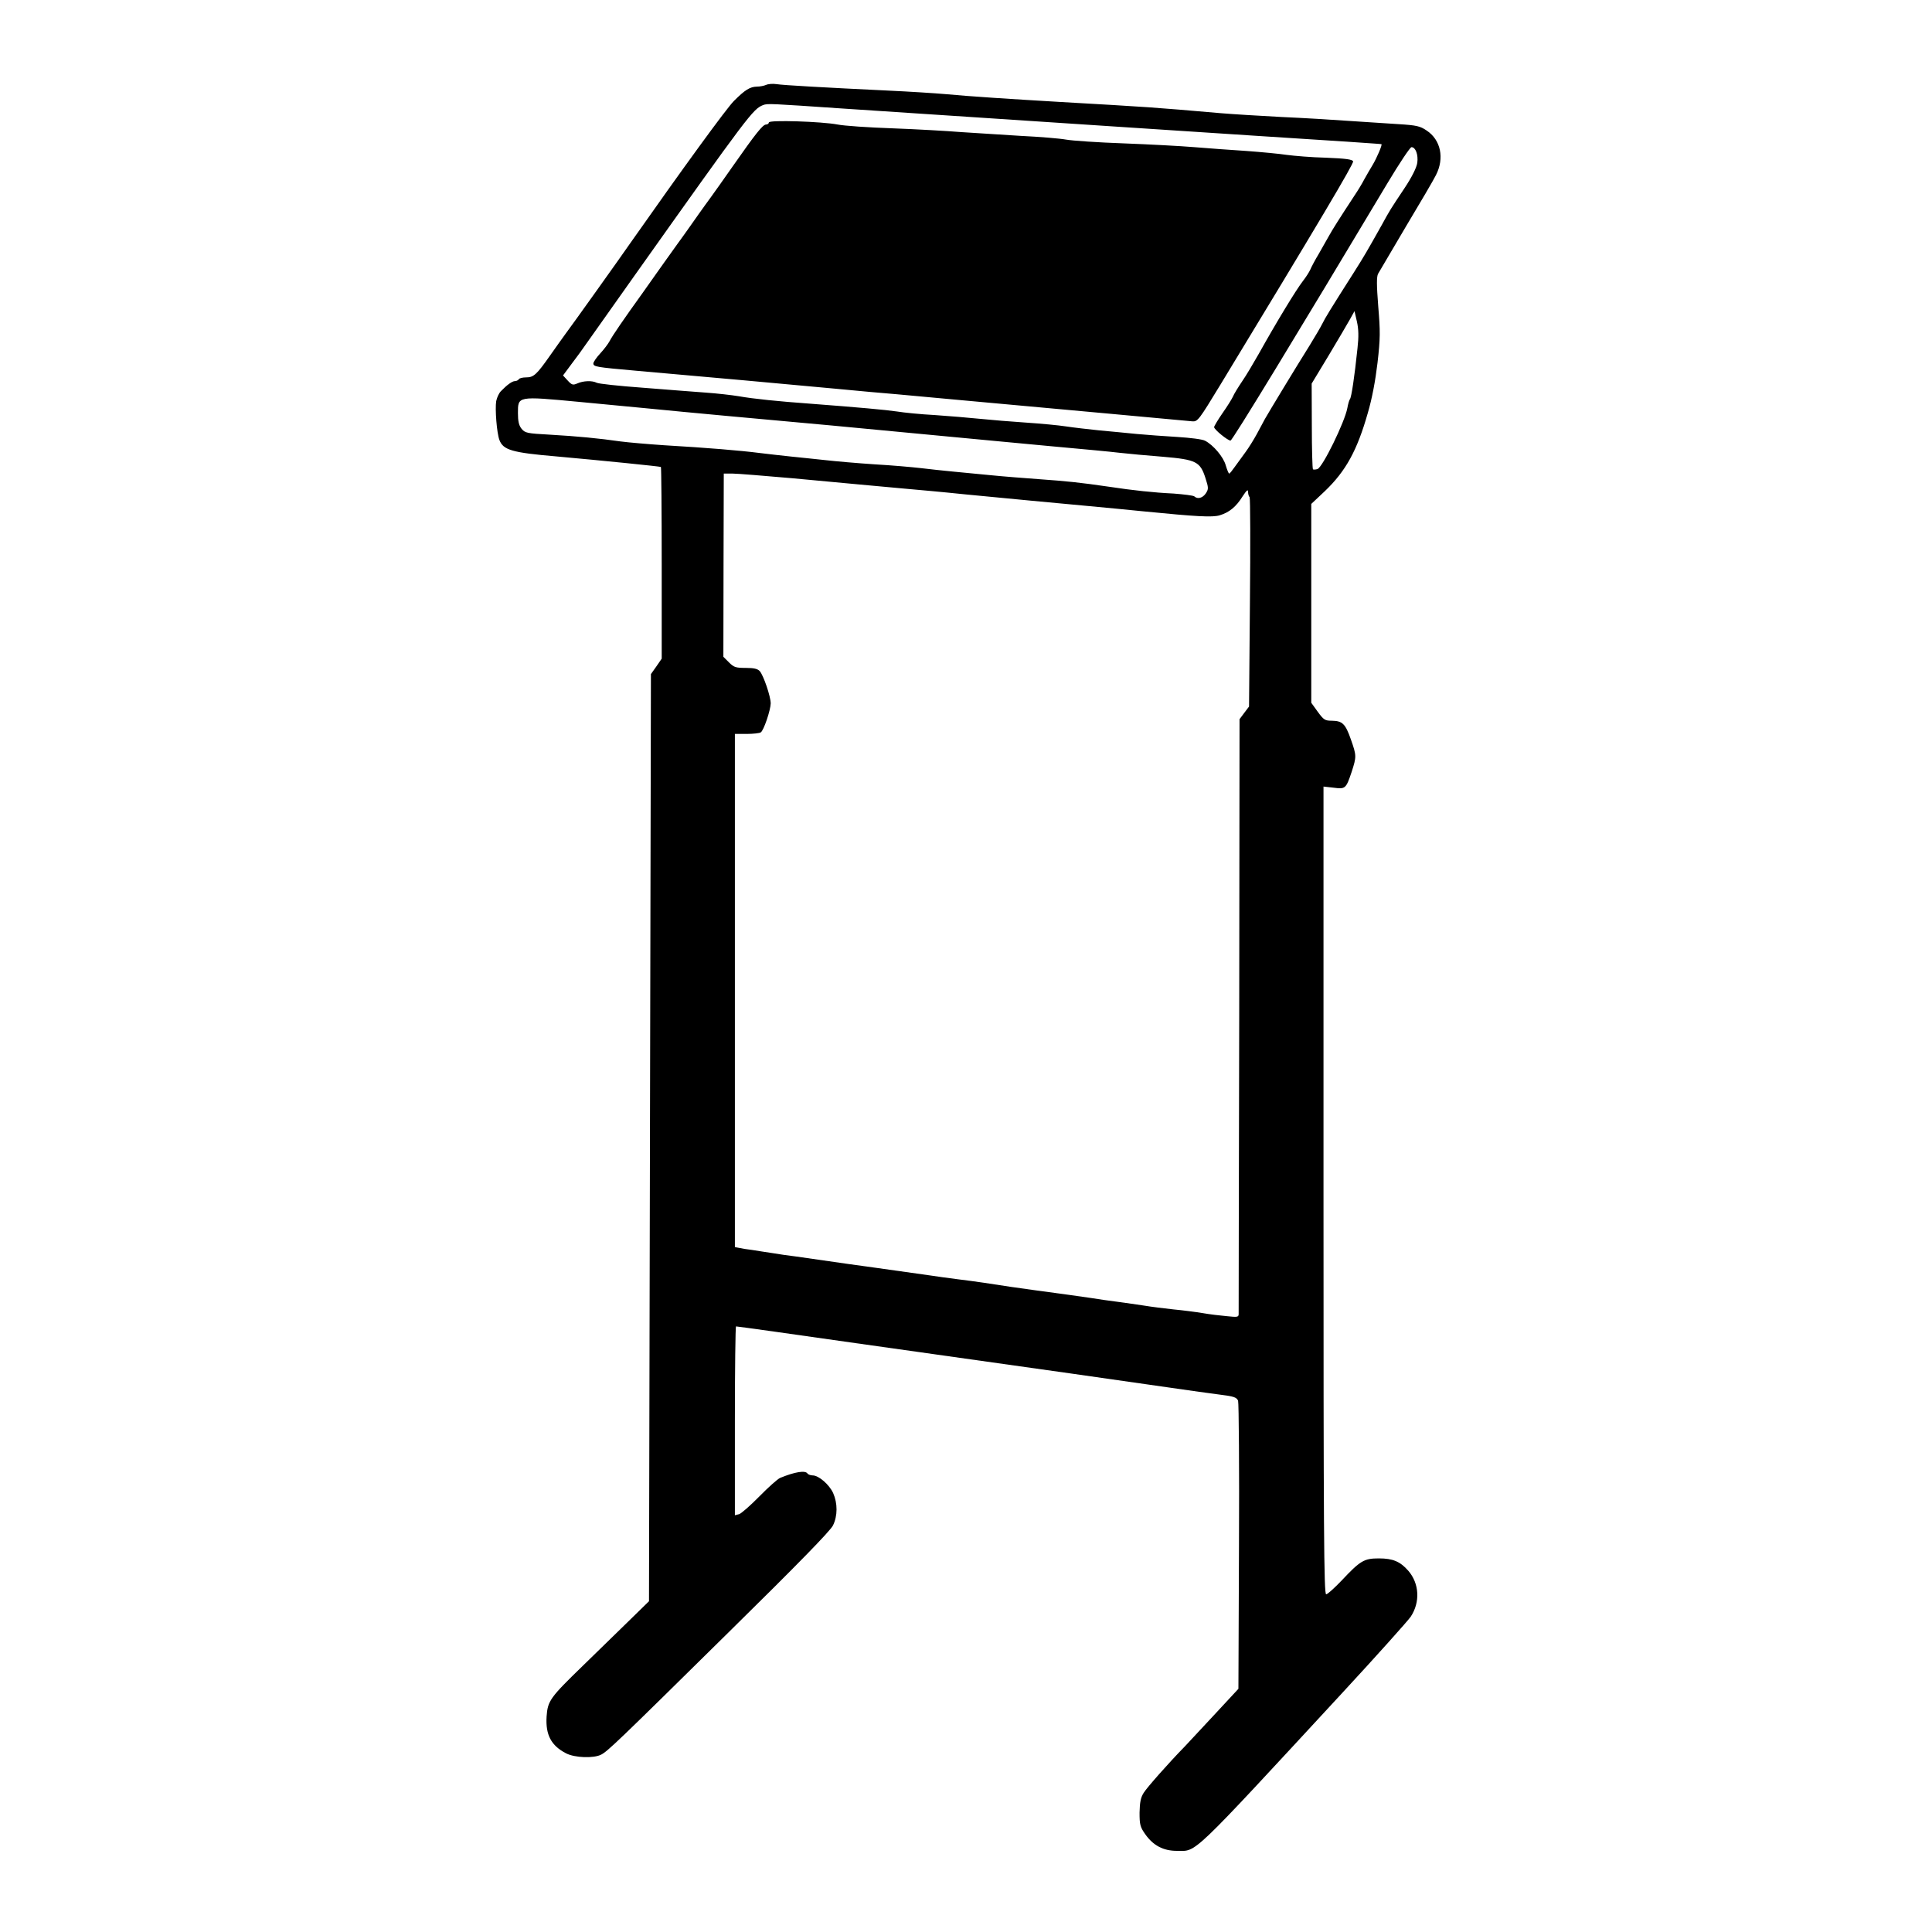
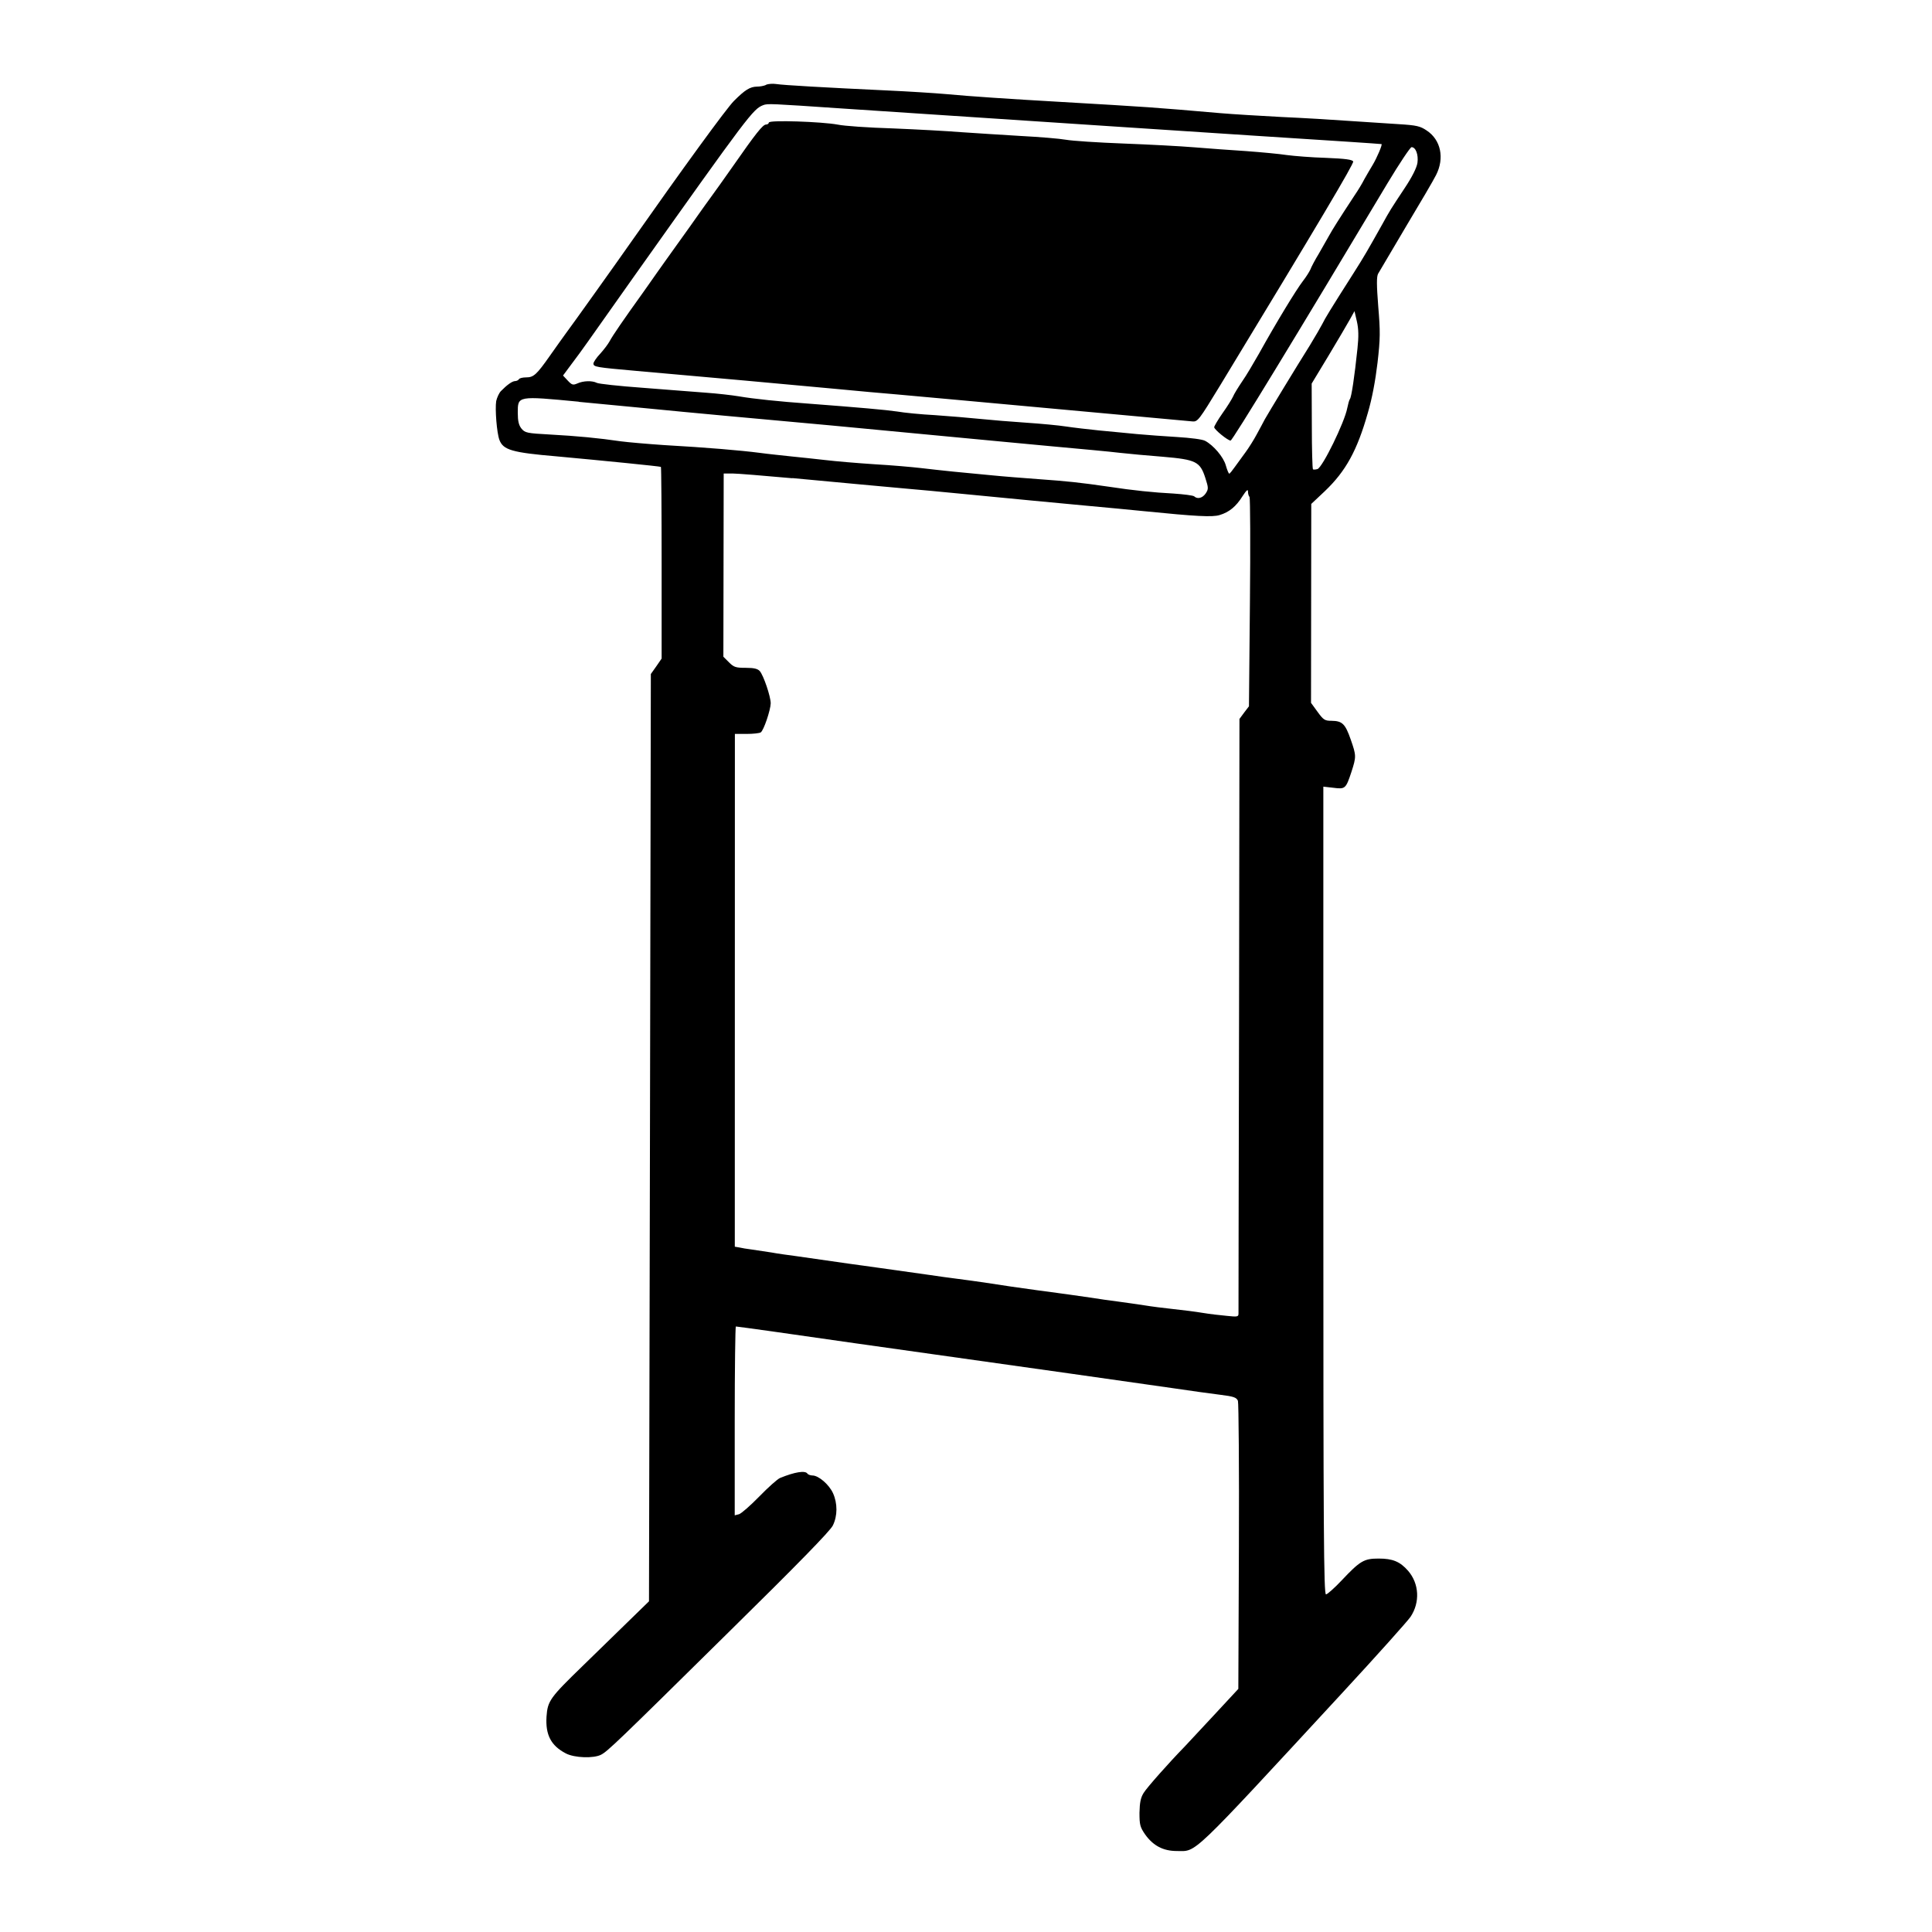
<svg xmlns="http://www.w3.org/2000/svg" width="24" height="24" viewBox="0 0 24 24">
-   <path d="M9.516 1.055C9.49 1.066 9.441 1.076 9.403 1.076C9.316 1.078 9.255 1.116 9.117 1.254C9.023 1.348 8.48 2.095 7.849 2.993C7.688 3.225 7.097 4.052 7.031 4.139C6.994 4.191 6.902 4.317 6.832 4.418C6.666 4.655 6.628 4.688 6.537 4.688C6.495 4.688 6.452 4.697 6.445 4.711C6.438 4.723 6.415 4.734 6.398 4.734C6.363 4.734 6.298 4.781 6.223 4.859C6.199 4.882 6.173 4.938 6.164 4.983C6.148 5.081 6.171 5.379 6.204 5.466C6.251 5.59 6.359 5.623 6.914 5.67C7.481 5.721 8.203 5.794 8.21 5.801C8.215 5.805 8.22 6.342 8.22 6.996L8.22 8.182L8.154 8.278L8.086 8.374L8.074 14.133L8.062 19.891L7.793 20.154C7.645 20.299 7.397 20.541 7.242 20.691C6.832 21.089 6.804 21.127 6.79 21.323C6.776 21.551 6.846 21.684 7.031 21.78C7.139 21.837 7.376 21.844 7.467 21.797C7.549 21.755 7.669 21.64 9.052 20.276C9.912 19.43 10.315 19.017 10.348 18.949C10.406 18.83 10.406 18.675 10.35 18.548C10.301 18.441 10.17 18.328 10.095 18.328C10.069 18.328 10.038 18.316 10.031 18.305C10.005 18.262 9.874 18.284 9.691 18.359C9.659 18.373 9.544 18.476 9.434 18.588C9.323 18.701 9.211 18.799 9.183 18.809L9.129 18.823L9.129 17.651C9.129 17.004 9.136 16.477 9.143 16.477C9.15 16.477 9.375 16.507 9.642 16.545C9.907 16.582 10.352 16.645 10.629 16.685C12.863 16.999 14.217 17.191 14.555 17.241C14.775 17.273 15.045 17.311 15.157 17.325C15.328 17.346 15.361 17.358 15.38 17.4C15.389 17.428 15.396 18.244 15.391 19.214L15.384 20.979L15.075 21.312C14.904 21.495 14.745 21.666 14.719 21.694C14.522 21.895 14.248 22.205 14.208 22.27C14.17 22.329 14.159 22.387 14.156 22.516C14.156 22.666 14.163 22.695 14.227 22.786C14.327 22.927 14.452 22.992 14.62 22.992C14.871 22.992 14.761 23.1 16.676 21.028C17.107 20.562 17.487 20.137 17.524 20.084C17.644 19.903 17.632 19.671 17.494 19.512C17.393 19.397 17.302 19.359 17.128 19.359C16.945 19.359 16.898 19.387 16.666 19.634C16.577 19.727 16.491 19.805 16.474 19.805C16.446 19.805 16.441 19.036 16.441 14.787L16.441 9.771L16.566 9.785C16.713 9.804 16.72 9.799 16.791 9.588C16.852 9.398 16.852 9.387 16.781 9.185C16.713 8.991 16.676 8.955 16.545 8.953C16.46 8.953 16.444 8.944 16.369 8.841L16.289 8.73L16.289 6.26L16.458 6.101C16.718 5.852 16.859 5.597 16.992 5.128C17.044 4.952 17.086 4.727 17.112 4.507C17.147 4.205 17.147 4.116 17.121 3.806C17.1 3.539 17.1 3.438 17.119 3.401C17.135 3.373 17.29 3.112 17.463 2.817C17.639 2.524 17.808 2.236 17.838 2.175C17.946 1.964 17.897 1.737 17.723 1.622C17.641 1.566 17.597 1.556 17.37 1.542C17.227 1.533 16.952 1.514 16.758 1.502C16.566 1.488 16.186 1.465 15.914 1.453C15.645 1.439 15.307 1.418 15.164 1.406C14.299 1.331 14.29 1.331 13.16 1.266C12.548 1.23 12.052 1.198 11.754 1.17C11.618 1.158 11.292 1.137 11.027 1.125C10.24 1.087 9.731 1.059 9.645 1.045C9.6 1.038 9.541 1.043 9.516 1.055ZM10.465 1.348C12.016 1.451 15.809 1.702 16.734 1.76C16.966 1.777 17.159 1.788 17.161 1.791C17.173 1.8 17.102 1.964 17.053 2.046C17.023 2.095 16.976 2.177 16.948 2.227C16.922 2.278 16.868 2.367 16.828 2.426C16.631 2.726 16.552 2.852 16.509 2.93C16.484 2.974 16.427 3.075 16.383 3.152C16.336 3.23 16.289 3.319 16.277 3.349C16.263 3.38 16.223 3.443 16.186 3.49C16.099 3.602 15.853 4.008 15.637 4.395C15.572 4.509 15.48 4.666 15.429 4.739C15.38 4.812 15.328 4.896 15.316 4.927C15.302 4.957 15.246 5.048 15.188 5.13C15.129 5.215 15.082 5.295 15.082 5.306C15.084 5.337 15.251 5.473 15.286 5.473C15.309 5.473 16.111 4.155 17.234 2.278C17.381 2.032 17.517 1.828 17.534 1.828C17.585 1.828 17.62 1.922 17.606 2.023C17.597 2.081 17.543 2.194 17.445 2.341C17.273 2.599 17.264 2.613 17.168 2.789C16.985 3.115 16.948 3.18 16.821 3.38C16.521 3.851 16.46 3.952 16.427 4.02C16.409 4.057 16.338 4.179 16.27 4.289C16.099 4.561 15.755 5.13 15.713 5.205C15.694 5.241 15.649 5.325 15.612 5.393C15.574 5.463 15.511 5.564 15.471 5.618C15.431 5.672 15.373 5.754 15.34 5.798C15.307 5.845 15.277 5.883 15.27 5.883C15.262 5.883 15.244 5.838 15.227 5.782C15.199 5.677 15.073 5.529 14.97 5.475C14.934 5.456 14.784 5.438 14.625 5.428C14.47 5.419 14.243 5.402 14.121 5.391C13.999 5.379 13.788 5.358 13.652 5.346C13.516 5.332 13.334 5.311 13.242 5.297C13.153 5.283 12.93 5.262 12.75 5.25C12.57 5.238 12.312 5.217 12.176 5.203C12.04 5.189 11.787 5.168 11.613 5.156C11.44 5.147 11.229 5.126 11.145 5.112C11.002 5.091 10.685 5.062 10.043 5.013C9.682 4.987 9.361 4.955 9.176 4.922C9.091 4.908 8.909 4.887 8.766 4.877C8.625 4.866 8.271 4.84 7.98 4.816C7.69 4.795 7.434 4.767 7.413 4.755C7.355 4.725 7.245 4.73 7.172 4.763C7.118 4.786 7.104 4.784 7.052 4.727L6.994 4.664L7.095 4.528C7.151 4.455 7.245 4.327 7.303 4.242C7.362 4.158 7.62 3.795 7.875 3.434C9.307 1.416 9.354 1.355 9.48 1.305C9.537 1.284 9.567 1.287 10.465 1.348ZM16.863 4.329C16.826 4.683 16.788 4.934 16.77 4.957C16.76 4.969 16.746 5.02 16.737 5.07C16.704 5.245 16.43 5.805 16.366 5.827C16.341 5.834 16.315 5.836 16.31 5.829C16.303 5.822 16.296 5.58 16.296 5.29L16.294 4.765L16.505 4.416C16.62 4.223 16.739 4.022 16.77 3.966L16.826 3.865L16.856 3.994C16.877 4.088 16.88 4.179 16.863 4.329ZM7.191 4.992C7.463 5.018 7.852 5.055 8.051 5.074C8.597 5.128 9.321 5.194 10.324 5.285C10.821 5.332 11.491 5.395 11.812 5.426C12.136 5.456 12.694 5.51 13.055 5.543C13.416 5.576 13.8 5.611 13.91 5.625C14.02 5.637 14.262 5.66 14.447 5.674C14.859 5.709 14.909 5.735 14.974 5.937C15.014 6.061 15.014 6.075 14.979 6.129C14.939 6.188 14.876 6.204 14.836 6.166C14.822 6.155 14.707 6.141 14.578 6.131C14.337 6.12 14.07 6.091 13.781 6.047C13.411 5.993 13.249 5.977 12.914 5.953C12.722 5.939 12.452 5.918 12.316 5.904C12.18 5.89 11.97 5.871 11.848 5.859C11.726 5.848 11.541 5.827 11.438 5.815C11.334 5.803 11.077 5.78 10.863 5.768C10.65 5.754 10.376 5.73 10.254 5.716C10.132 5.702 9.942 5.684 9.832 5.672C9.722 5.66 9.544 5.641 9.434 5.627C9.202 5.597 8.782 5.562 8.25 5.531C8.044 5.517 7.802 5.496 7.711 5.484C7.441 5.445 7.167 5.419 6.837 5.4C6.541 5.384 6.523 5.379 6.478 5.325C6.445 5.283 6.434 5.231 6.434 5.13C6.434 4.92 6.427 4.92 7.191 4.992ZM9.844 5.941C10.561 6.009 10.884 6.037 11.238 6.07C11.374 6.082 11.712 6.112 11.988 6.141C12.738 6.213 12.912 6.23 13.465 6.281C13.741 6.307 14.074 6.338 14.203 6.352C14.862 6.417 15.063 6.429 15.152 6.401C15.27 6.366 15.356 6.295 15.436 6.166C15.485 6.091 15.504 6.075 15.504 6.108C15.504 6.134 15.511 6.164 15.523 6.176C15.532 6.19 15.534 6.778 15.527 7.488L15.516 8.777L15.457 8.855L15.398 8.934L15.394 12.605C15.389 14.625 15.387 16.296 15.387 16.322C15.387 16.362 15.373 16.364 15.241 16.35C15.159 16.343 15.026 16.327 14.941 16.312C14.857 16.298 14.695 16.277 14.578 16.266C14.463 16.254 14.299 16.233 14.215 16.219C14.13 16.205 13.983 16.186 13.887 16.172C13.791 16.16 13.643 16.139 13.559 16.125C13.402 16.102 13.181 16.071 12.879 16.031C12.675 16.003 12.441 15.97 12.223 15.935C12.138 15.923 11.991 15.902 11.895 15.891C11.798 15.879 11.646 15.858 11.555 15.844C11.337 15.813 11.102 15.78 10.887 15.75C10.791 15.736 10.638 15.715 10.547 15.703C10.254 15.661 10.057 15.633 9.891 15.609C9.802 15.598 9.663 15.579 9.586 15.565C9.509 15.553 9.398 15.537 9.34 15.527C9.281 15.52 9.211 15.509 9.183 15.502L9.129 15.492L9.129 9.117L9.277 9.117C9.356 9.117 9.436 9.108 9.45 9.098C9.488 9.075 9.572 8.822 9.574 8.738C9.574 8.653 9.485 8.391 9.438 8.337C9.412 8.309 9.368 8.297 9.265 8.297C9.141 8.297 9.117 8.29 9.056 8.229L8.986 8.159L8.988 7.022L8.991 5.883L9.101 5.883C9.162 5.883 9.497 5.911 9.844 5.941ZM9.551 1.521C9.551 1.535 9.534 1.547 9.516 1.547C9.476 1.547 9.387 1.659 9.105 2.062C8.995 2.22 8.873 2.391 8.834 2.445C8.794 2.498 8.726 2.595 8.679 2.66C8.634 2.723 8.515 2.895 8.412 3.035C8.311 3.178 8.196 3.335 8.161 3.387C8.126 3.438 8.046 3.548 7.987 3.633C7.746 3.968 7.605 4.174 7.573 4.237C7.554 4.273 7.502 4.341 7.455 4.392C7.409 4.441 7.371 4.498 7.371 4.514C7.371 4.556 7.402 4.561 7.898 4.605C8.73 4.678 9.877 4.781 10.371 4.828C10.648 4.854 10.997 4.887 11.145 4.898C11.292 4.912 11.641 4.943 11.918 4.969C13.144 5.081 14.749 5.227 14.812 5.234C14.878 5.238 14.892 5.22 15.159 4.781C16.38 2.77 16.819 2.032 16.809 2.004C16.798 1.98 16.718 1.969 16.472 1.959C16.294 1.955 16.076 1.936 15.984 1.924C15.895 1.91 15.668 1.889 15.48 1.875C15.293 1.863 15.005 1.842 14.836 1.828C14.67 1.814 14.273 1.793 13.957 1.781C13.641 1.77 13.32 1.748 13.242 1.734C13.165 1.72 12.912 1.699 12.68 1.688C12.448 1.673 12.115 1.652 11.941 1.641C11.768 1.627 11.384 1.605 11.086 1.594C10.791 1.584 10.484 1.563 10.406 1.547C10.205 1.509 9.551 1.488 9.551 1.521Z" />
+   <path fill="currentColor" d="M 9.516,1.055 c -0.026,0.012 -0.075,0.021 -0.113,0.021 c -0.087,0.002 -0.148,0.04 -0.286,0.178 c -0.094,0.094 -0.637,0.841 -1.268,1.739 c -0.162,0.232 -0.752,1.059 -0.818,1.146 c -0.037,0.052 -0.129,0.178 -0.199,0.279 c -0.166,0.237 -0.204,0.27 -0.295,0.27 c -0.042,0 -0.084,0.009 -0.091,0.023 c -0.007,0.012 -0.03,0.023 -0.047,0.023 c -0.035,0 -0.101,0.047 -0.176,0.124 c -0.023,0.023 -0.049,0.08 -0.059,0.124 c -0.016,0.098 0.007,0.396 0.04,0.483 c 0.047,0.124 0.155,0.157 0.71,0.204 c 0.567,0.052 1.289,0.124 1.296,0.131 c 0.005,0.005 0.009,0.541 0.009,1.195 l 0,1.186 l -0.066,0.096 l -0.068,0.096 L 8.074,14.133 l -0.012,5.759 l -0.27,0.263 c -0.148,0.145 -0.396,0.387 -0.551,0.537 c -0.41,0.398 -0.438,0.436 -0.452,0.633 c -0.014,0.227 0.056,0.361 0.241,0.457 c 0.108,0.056 0.345,0.063 0.436,0.016 c 0.082,-0.042 0.202,-0.157 1.584,-1.521 c 0.86,-0.846 1.263,-1.259 1.296,-1.327 c 0.059,-0.12 0.059,-0.274 0.002,-0.401 c -0.049,-0.108 -0.18,-0.22 -0.255,-0.22 c -0.026,0 -0.056,-0.012 -0.063,-0.023 c -0.026,-0.042 -0.157,-0.021 -0.34,0.054 c -0.033,0.014 -0.148,0.117 -0.258,0.23 s -0.223,0.211 -0.251,0.22 l -0.054,0.014 l 0,-1.172 c 0,-0.647 0.007,-1.174 0.014,-1.174 s 0.232,0.03 0.499,0.068 c 0.265,0.037 0.71,0.101 0.987,0.141 c 2.234,0.314 3.588,0.506 3.926,0.555 c 0.22,0.033 0.49,0.07 0.602,0.084 c 0.171,0.021 0.204,0.033 0.223,0.075 c 0.009,0.028 0.016,0.844 0.012,1.814 l -0.007,1.765 l -0.309,0.333 c -0.171,0.183 -0.33,0.354 -0.356,0.382 c -0.197,0.202 -0.471,0.511 -0.511,0.577 c -0.037,0.059 -0.049,0.117 -0.052,0.246 c 0,0.15 0.007,0.178 0.07,0.27 c 0.101,0.141 0.225,0.206 0.394,0.206 c 0.251,0 0.141,0.108 2.055,-1.964 c 0.431,-0.466 0.811,-0.891 0.848,-0.945 c 0.12,-0.18 0.108,-0.412 -0.03,-0.572 c -0.101,-0.115 -0.192,-0.152 -0.366,-0.152 c -0.183,0 -0.23,0.028 -0.462,0.274 c -0.089,0.094 -0.176,0.171 -0.192,0.171 c -0.028,0 -0.033,-0.769 -0.033,-5.018 l 0,-5.016 l 0.124,0.014 c 0.148,0.019 0.155,0.014 0.225,-0.197 c 0.061,-0.19 0.061,-0.202 -0.009,-0.403 c -0.068,-0.195 -0.105,-0.23 -0.237,-0.232 c -0.084,0 -0.101,-0.009 -0.176,-0.113 l -0.08,-0.11 L 16.289,6.26 l 0.169,-0.159 c 0.26,-0.248 0.401,-0.504 0.534,-0.973 c 0.052,-0.176 0.094,-0.401 0.12,-0.621 c 0.035,-0.302 0.035,-0.391 0.009,-0.701 c -0.021,-0.267 -0.021,-0.368 -0.002,-0.405 c 0.016,-0.028 0.171,-0.288 0.345,-0.584 c 0.176,-0.293 0.345,-0.581 0.375,-0.642 c 0.108,-0.211 0.059,-0.438 -0.115,-0.553 c -0.082,-0.056 -0.127,-0.066 -0.354,-0.08 c -0.143,-0.009 -0.417,-0.028 -0.612,-0.04 c -0.192,-0.014 -0.572,-0.037 -0.844,-0.049 c -0.27,-0.014 -0.607,-0.035 -0.75,-0.047 c -0.865,-0.075 -0.874,-0.075 -2.004,-0.141 c -0.612,-0.035 -1.109,-0.068 -1.406,-0.096 c -0.136,-0.012 -0.462,-0.033 -0.727,-0.045 c -0.787,-0.037 -1.296,-0.066 -1.383,-0.08 c -0.045,-0.007 -0.103,-0.002 -0.129,0.009 M 10.465,1.348 c 1.552,0.103 5.344,0.354 6.27,0.412 c 0.232,0.016 0.424,0.028 0.427,0.03 c 0.012,0.009 -0.059,0.173 -0.108,0.255 c -0.03,0.049 -0.077,0.131 -0.105,0.18 c -0.026,0.052 -0.08,0.141 -0.12,0.199 c -0.197,0.3 -0.277,0.427 -0.319,0.504 c -0.026,0.045 -0.082,0.145 -0.127,0.223 c -0.047,0.077 -0.094,0.166 -0.105,0.197 c -0.014,0.03 -0.054,0.094 -0.091,0.141 c -0.087,0.113 -0.333,0.518 -0.548,0.905 c -0.066,0.115 -0.157,0.272 -0.209,0.345 c -0.049,0.073 -0.101,0.157 -0.113,0.188 c -0.014,0.03 -0.07,0.122 -0.129,0.204 c -0.059,0.084 -0.105,0.164 -0.105,0.176 c 0.002,0.03 0.169,0.166 0.204,0.166 c 0.023,0 0.825,-1.317 1.948,-3.195 c 0.148,-0.246 0.284,-0.45 0.3,-0.45 c 0.052,0 0.087,0.094 0.073,0.195 c -0.009,0.059 -0.063,0.171 -0.162,0.319 c -0.171,0.258 -0.18,0.272 -0.277,0.448 c -0.183,0.326 -0.22,0.391 -0.347,0.591 c -0.3,0.471 -0.361,0.572 -0.394,0.64 c -0.019,0.037 -0.089,0.159 -0.157,0.27 c -0.171,0.272 -0.516,0.841 -0.558,0.916 c -0.019,0.035 -0.063,0.12 -0.101,0.188 c -0.037,0.07 -0.101,0.171 -0.141,0.225 s -0.098,0.136 -0.131,0.18 c -0.033,0.047 -0.063,0.084 -0.07,0.084 s -0.026,-0.045 -0.042,-0.101 c -0.028,-0.105 -0.155,-0.253 -0.258,-0.307 c -0.035,-0.019 -0.185,-0.037 -0.345,-0.047 c -0.155,-0.009 -0.382,-0.026 -0.504,-0.037 s -0.333,-0.033 -0.469,-0.045 c -0.136,-0.014 -0.319,-0.035 -0.41,-0.049 c -0.089,-0.014 -0.312,-0.035 -0.492,-0.047 s -0.438,-0.033 -0.574,-0.047 s -0.389,-0.035 -0.562,-0.047 c -0.173,-0.009 -0.384,-0.03 -0.469,-0.045 c -0.143,-0.021 -0.459,-0.049 -1.102,-0.098 c -0.361,-0.026 -0.682,-0.059 -0.867,-0.091 c -0.084,-0.014 -0.267,-0.035 -0.41,-0.045 c -0.141,-0.012 -0.495,-0.037 -0.785,-0.061 c -0.291,-0.021 -0.546,-0.049 -0.567,-0.061 c -0.059,-0.03 -0.169,-0.026 -0.241,0.007 c -0.054,0.023 -0.068,0.021 -0.12,-0.035 l -0.059,-0.063 l 0.101,-0.136 c 0.056,-0.073 0.15,-0.202 0.209,-0.286 s 0.316,-0.448 0.572,-0.809 c 1.432,-2.018 1.479,-2.079 1.605,-2.128 c 0.056,-0.021 0.087,-0.019 0.984,0.042 m 6.398,2.981 c -0.037,0.354 -0.075,0.605 -0.094,0.628 c -0.009,0.012 -0.023,0.063 -0.033,0.113 c -0.033,0.176 -0.307,0.736 -0.37,0.757 c -0.026,0.007 -0.052,0.009 -0.056,0.002 c -0.007,-0.007 -0.014,-0.248 -0.014,-0.539 l -0.002,-0.525 l 0.211,-0.349 c 0.115,-0.192 0.234,-0.394 0.265,-0.45 l 0.056,-0.101 l 0.03,0.129 c 0.021,0.094 0.023,0.185 0.007,0.335 M 7.191,4.992 c 0.272,0.026 0.661,0.063 0.86,0.082 c 0.546,0.054 1.27,0.12 2.273,0.211 c 0.497,0.047 1.167,0.11 1.488,0.141 c 0.323,0.03 0.881,0.084 1.242,0.117 s 0.745,0.068 0.855,0.082 c 0.11,0.012 0.352,0.035 0.537,0.049 c 0.412,0.035 0.462,0.061 0.527,0.263 c 0.04,0.124 0.04,0.138 0.005,0.192 c -0.04,0.059 -0.103,0.075 -0.143,0.037 c -0.014,-0.012 -0.129,-0.026 -0.258,-0.035 c -0.241,-0.012 -0.509,-0.04 -0.797,-0.084 c -0.37,-0.054 -0.532,-0.07 -0.867,-0.094 c -0.192,-0.014 -0.462,-0.035 -0.598,-0.049 s -0.347,-0.033 -0.469,-0.045 s -0.307,-0.033 -0.41,-0.045 s -0.361,-0.035 -0.574,-0.047 c -0.213,-0.014 -0.487,-0.037 -0.609,-0.052 s -0.312,-0.033 -0.422,-0.045 s -0.288,-0.03 -0.398,-0.045 c -0.232,-0.03 -0.652,-0.066 -1.184,-0.096 c -0.206,-0.014 -0.448,-0.035 -0.539,-0.047 c -0.27,-0.04 -0.544,-0.066 -0.874,-0.084 c -0.295,-0.016 -0.314,-0.021 -0.359,-0.075 c -0.033,-0.042 -0.045,-0.094 -0.045,-0.195 c 0,-0.211 -0.007,-0.211 0.757,-0.138 m 2.653,0.949 c 0.717,0.068 1.041,0.096 1.395,0.129 c 0.136,0.012 0.473,0.042 0.75,0.07 c 0.75,0.073 0.923,0.089 1.477,0.141 c 0.277,0.026 0.609,0.056 0.738,0.07 c 0.659,0.066 0.86,0.077 0.949,0.049 c 0.117,-0.035 0.204,-0.105 0.284,-0.234 c 0.049,-0.075 0.068,-0.091 0.068,-0.059 c 0,0.026 0.007,0.056 0.019,0.068 c 0.009,0.014 0.012,0.602 0.005,1.312 l -0.012,1.289 l -0.059,0.077 l -0.059,0.08 l -0.005,3.67 c -0.005,2.02 -0.007,3.691 -0.007,3.717 c 0,0.04 -0.014,0.042 -0.145,0.028 c -0.082,-0.007 -0.216,-0.023 -0.3,-0.037 s -0.246,-0.035 -0.363,-0.047 c -0.115,-0.012 -0.279,-0.033 -0.363,-0.047 s -0.232,-0.033 -0.328,-0.047 c -0.096,-0.012 -0.244,-0.033 -0.328,-0.047 c -0.157,-0.023 -0.377,-0.054 -0.68,-0.094 c -0.204,-0.028 -0.438,-0.061 -0.656,-0.096 c -0.084,-0.012 -0.232,-0.033 -0.328,-0.045 s -0.248,-0.033 -0.34,-0.047 c -0.218,-0.03 -0.452,-0.063 -0.668,-0.094 c -0.096,-0.014 -0.248,-0.035 -0.34,-0.047 c -0.293,-0.042 -0.49,-0.07 -0.656,-0.094 c -0.089,-0.012 -0.227,-0.03 -0.305,-0.045 c -0.077,-0.012 -0.188,-0.028 -0.246,-0.037 c -0.059,-0.007 -0.129,-0.019 -0.157,-0.026 l -0.054,-0.009 L 9.129,9.117 l 0.148,0 c 0.08,0 0.159,-0.009 0.173,-0.019 c 0.037,-0.023 0.122,-0.277 0.124,-0.361 c 0,-0.084 -0.089,-0.347 -0.136,-0.401 c -0.026,-0.028 -0.07,-0.04 -0.173,-0.04 c -0.124,0 -0.148,-0.007 -0.209,-0.068 l -0.07,-0.07 l 0.002,-1.137 l 0.002,-1.139 l 0.11,0 c 0.061,0 0.396,0.028 0.743,0.059 M 9.551,1.521 c 0,0.014 -0.016,0.026 -0.035,0.026 c -0.04,0 -0.129,0.113 -0.41,0.516 c -0.11,0.157 -0.232,0.328 -0.272,0.382 s -0.108,0.15 -0.155,0.216 c -0.045,0.063 -0.164,0.234 -0.267,0.375 c -0.101,0.143 -0.216,0.3 -0.251,0.352 s -0.115,0.162 -0.173,0.246 c -0.241,0.335 -0.382,0.541 -0.415,0.605 c -0.019,0.035 -0.07,0.103 -0.117,0.155 c -0.047,0.049 -0.084,0.105 -0.084,0.122 c 0,0.042 0.03,0.047 0.527,0.091 c 0.832,0.073 1.978,0.176 2.473,0.223 c 0.277,0.026 0.626,0.059 0.773,0.07 c 0.148,0.014 0.497,0.045 0.773,0.07 c 1.226,0.113 2.831,0.258 2.895,0.265 c 0.066,0.005 0.08,-0.014 0.347,-0.452 c 1.221,-2.011 1.659,-2.749 1.65,-2.777 c -0.012,-0.023 -0.091,-0.035 -0.338,-0.045 c -0.178,-0.005 -0.396,-0.023 -0.487,-0.035 c -0.089,-0.014 -0.316,-0.035 -0.504,-0.049 c -0.188,-0.012 -0.476,-0.033 -0.645,-0.047 c -0.166,-0.014 -0.562,-0.035 -0.879,-0.047 s -0.637,-0.033 -0.715,-0.047 s -0.33,-0.035 -0.562,-0.047 c -0.232,-0.014 -0.565,-0.035 -0.738,-0.047 c -0.173,-0.014 -0.558,-0.035 -0.855,-0.047 c -0.295,-0.009 -0.602,-0.03 -0.68,-0.047 c -0.202,-0.037 -0.855,-0.059 -0.855,-0.026" />
</svg>
